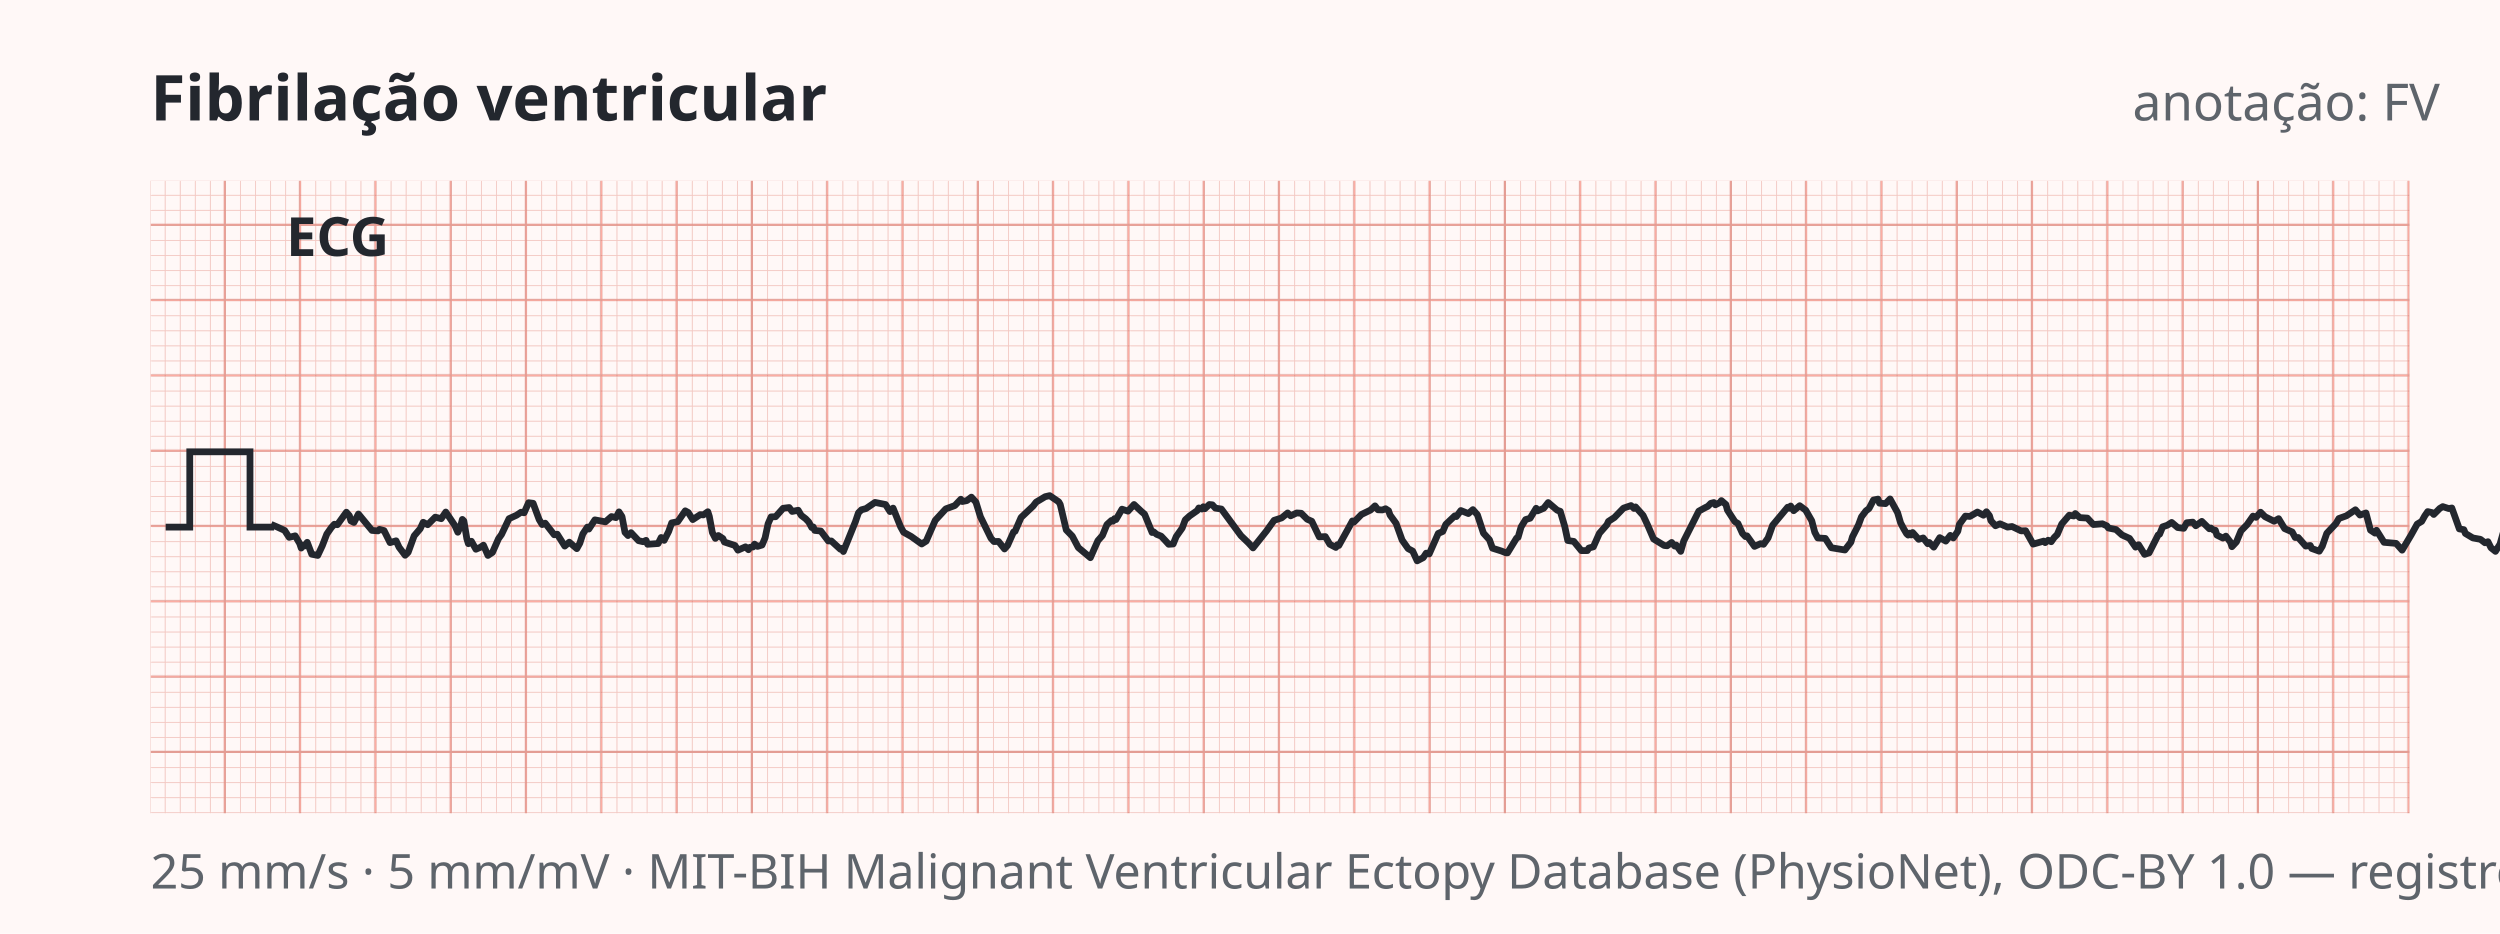
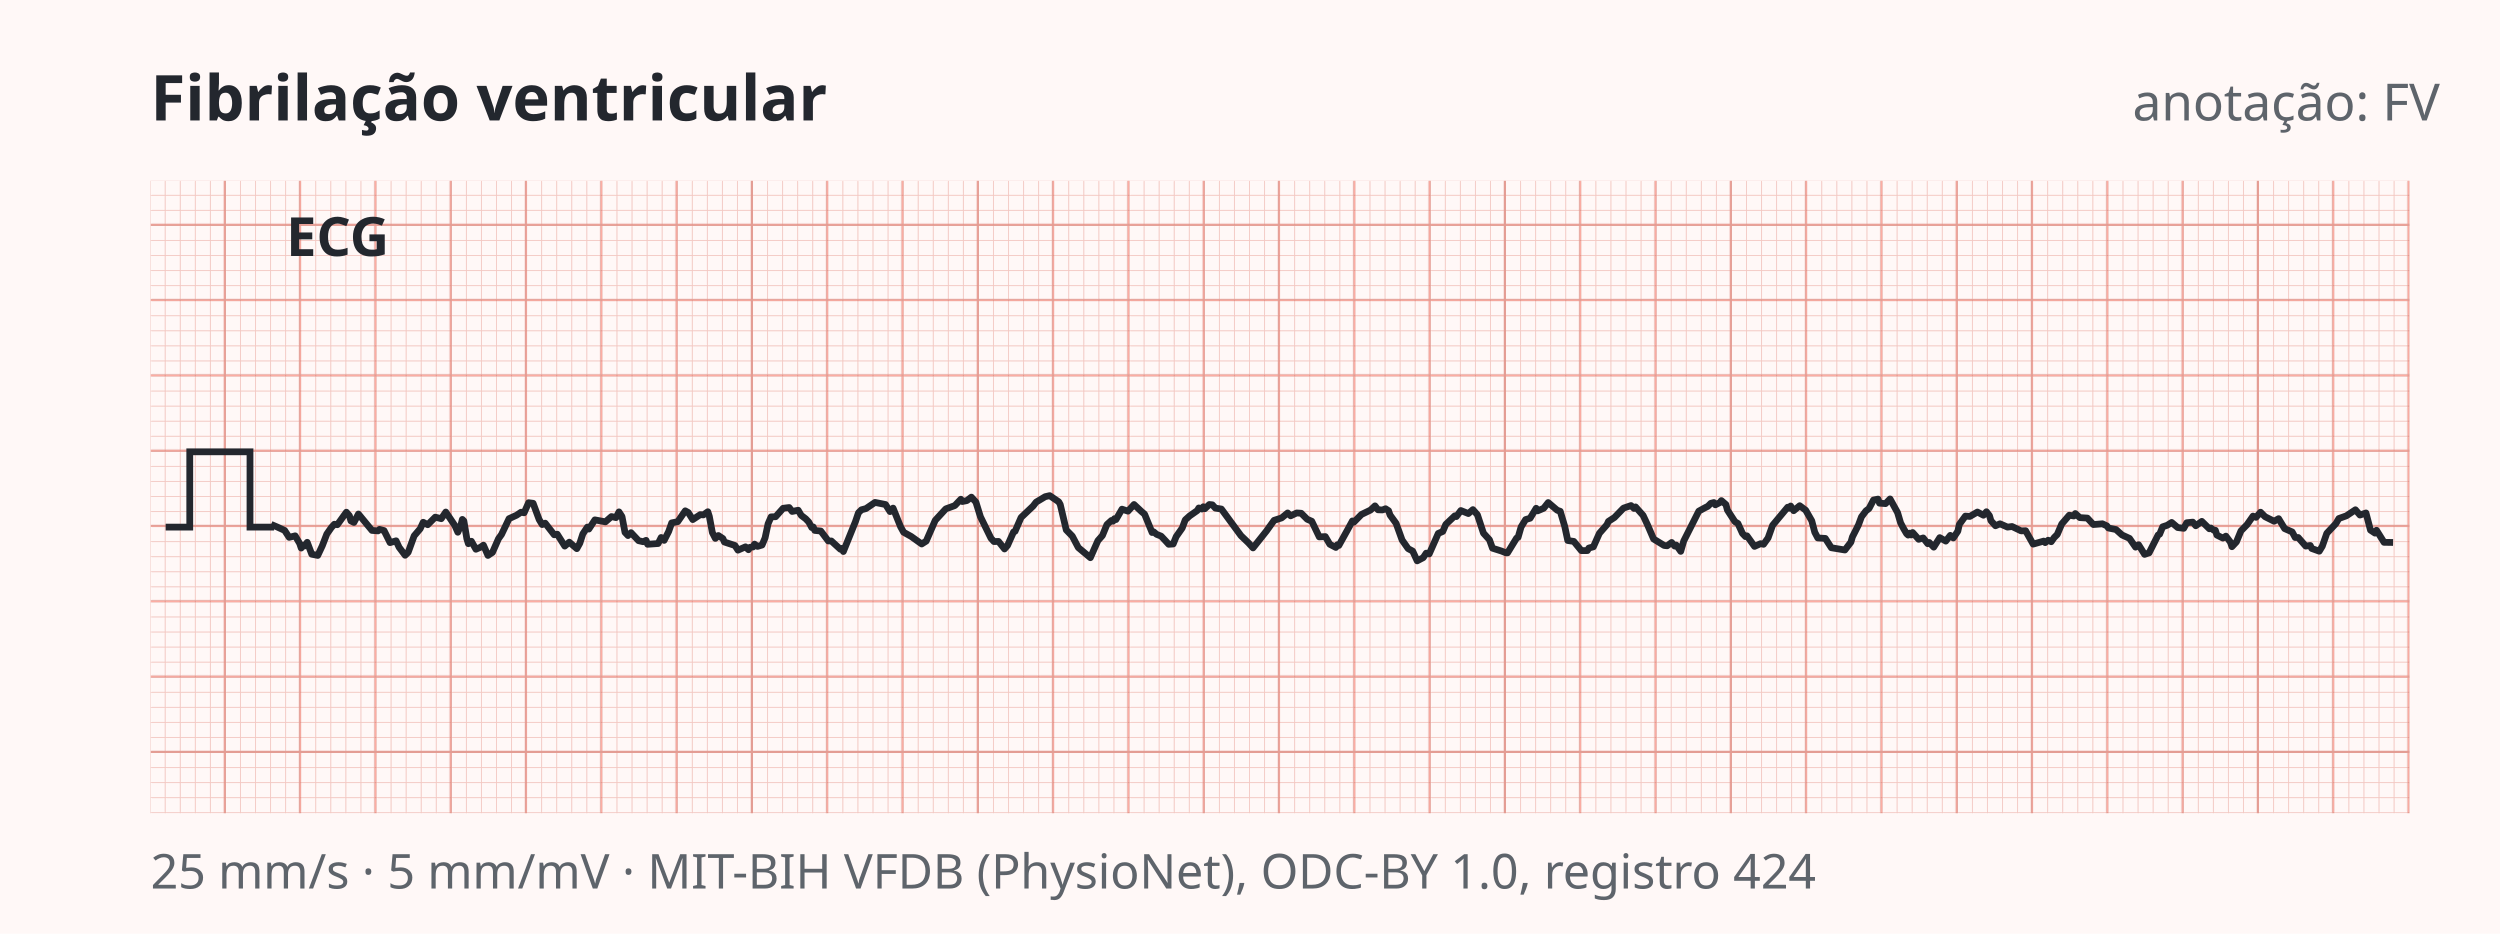
<svg xmlns="http://www.w3.org/2000/svg" viewBox="0 0 166 62" role="img" aria-label="Fibrilação ventricular">
  <defs>
    <pattern id="p1" width="1" height="1" patternUnits="userSpaceOnUse">
      <path d="M1 0V1M0 1H1" fill="none" stroke="#F3C9C3" stroke-width=".12" />
    </pattern>
    <pattern id="p5" width="5" height="5" patternUnits="userSpaceOnUse">
      <rect width="5" height="5" fill="url(#p1)" />
      <path d="M5 0V5M0 5H5" fill="none" stroke="#E39C93" stroke-width=".3" />
    </pattern>
  </defs>
  <rect width="166" height="62" fill="#FFF8F7" />
  <rect x="10.0" y="12.0" width="150.0" height="42" fill="url(#p5)" />
  <text x="10.0" y="8" font-family="Figtree,system-ui,sans-serif" font-size="4.2" font-weight="600" fill="#23272E">Fibrilação ventricular</text>
  <text x="162" y="8" text-anchor="end" font-family="Figtree,system-ui,sans-serif" font-size="3.4" fill="#5E646B">anotação: FV</text>
-   <polyline fill="none" stroke="#23272E" stroke-width=".45" stroke-linejoin="round" points="18.00,34.82 18.40,34.99 18.90,35.22 19.20,35.68 19.60,35.58 19.90,36.09 20.00,36.39 20.10,36.21 20.20,36.26 20.40,36.01 20.70,36.80 21.10,36.88 21.40,36.24 21.70,35.46 22.00,35.03 22.20,34.81 22.40,34.84 23.00,34.01 23.20,34.24 23.30,34.59 23.50,34.69 23.80,34.13 24.70,35.22 25.10,35.25 25.20,35.15 25.50,35.23 25.90,36.03 26.30,35.91 26.50,36.34 26.90,36.87 27.10,36.68 27.50,35.58 27.90,35.11 28.10,34.68 28.40,34.84 28.90,34.34 29.30,34.44 29.60,34.00 30.20,34.89 30.40,35.34 30.60,34.88 30.70,34.49 30.80,34.59 31.00,35.78 31.10,36.10 31.30,35.94 31.60,36.47 31.90,36.34 32.10,36.20 32.40,36.88 32.70,36.68 33.10,35.77 33.30,35.49 33.80,34.44 34.30,34.21 34.60,34.01 34.80,34.05 35.10,33.38 35.40,33.42 35.80,34.50 36.00,34.83 36.20,34.74 36.80,35.51 37.00,35.47 37.50,36.26 37.80,36.00 38.30,36.43 38.50,36.07 38.70,35.45 39.00,35.00 39.10,35.13 39.50,34.52 40.20,34.65 40.60,34.30 40.90,34.37 41.10,33.99 41.30,34.30 41.50,35.35 41.70,35.56 41.90,35.37 42.40,35.90 42.70,35.97 42.90,35.88 43.00,36.14 43.70,36.09 43.90,35.69 44.10,35.88 44.40,35.29 44.60,34.72 45.00,34.64 45.50,33.92 45.70,34.03 46.00,34.50 46.50,34.17 46.70,34.19 47.00,33.98 47.10,34.29 47.30,35.36 47.50,35.75 47.70,35.56 48.00,35.76 48.10,35.99 48.40,36.09 48.80,36.22 49.00,36.53 49.50,36.31 49.70,36.50 49.80,36.34 50.00,36.32 50.10,36.13 50.30,36.28 50.60,36.19 50.80,35.72 51.00,34.78 51.20,34.32 51.50,34.31 52.00,33.75 52.40,33.70 52.60,33.96 53.00,33.88 53.20,34.22 53.50,34.45 53.70,34.66 53.90,35.03 54.00,34.99 54.10,35.22 54.50,35.26 55.00,35.92 55.20,35.92 55.80,36.47 55.90,36.41 56.00,36.62 56.80,34.64 57.00,34.05 57.20,33.85 57.50,33.77 58.10,33.36 58.80,33.50 59.10,33.97 59.30,33.74 59.80,34.98 60.00,35.34 60.50,35.62 61.20,36.12 61.50,35.93 62.10,34.55 62.80,33.79 63.40,33.57 63.80,33.15 63.90,33.30 64.20,33.24 64.50,33.01 64.80,33.34 65.10,34.31 65.80,35.74 66.00,35.96 66.30,35.95 66.70,36.45 66.90,36.22 67.30,35.32 67.40,35.28 67.80,34.36 68.60,33.60 68.80,33.34 69.40,32.98 69.70,32.91 70.30,33.32 70.40,33.50 70.80,35.19 71.20,35.60 71.60,36.36 72.40,37.03 72.90,35.90 73.20,35.56 73.50,34.83 73.80,34.56 73.90,34.61 74.00,34.44 74.10,34.50 74.50,33.81 74.90,33.94 75.30,33.50 75.80,33.97 76.00,34.14 76.50,35.36 76.60,35.31 76.80,35.48 77.10,35.60 77.40,35.92 77.60,36.14 77.90,36.12 78.10,35.63 78.50,35.06 78.70,34.52 79.00,34.25 79.50,33.90 79.60,33.73 79.80,33.80 79.90,33.65 80.00,33.78 80.30,33.50 80.50,33.52 80.70,33.74 81.10,33.80 82.40,35.57 82.90,36.05 83.20,36.38 84.10,35.25 84.60,34.55 85.10,34.39 85.50,34.06 85.70,34.25 86.10,34.06 86.40,34.08 86.80,34.48 87.10,34.61 87.60,35.65 88.00,35.63 88.30,36.14 88.70,36.35 88.80,36.17 88.90,36.22 89.50,35.14 89.80,34.59 89.90,34.67 90.40,34.16 91.00,33.87 91.30,33.59 91.50,33.85 91.80,33.86 92.00,33.78 92.20,33.91 92.30,34.20 92.70,34.75 93.10,35.86 93.50,36.43 93.80,36.59 94.10,37.24 94.50,37.03 94.70,36.73 94.90,36.78 95.50,35.42 95.80,35.29 96.00,34.82 96.60,34.25 96.70,34.30 97.00,33.90 97.50,34.10 97.80,33.84 98.10,34.18 98.50,35.40 98.90,35.84 99.10,36.40 99.70,36.59 100.00,36.71 100.10,36.71 100.70,35.73 100.80,35.68 101.00,34.99 101.30,34.50 101.60,34.41 102.00,33.75 102.10,33.92 102.50,33.75 102.80,33.37 103.40,33.88 103.60,33.95 103.90,34.96 104.10,35.89 104.50,35.95 105.00,36.56 105.40,36.56 105.50,36.39 105.80,36.31 106.20,35.41 106.70,34.84 106.80,34.62 107.20,34.36 107.80,33.74 108.30,33.57 108.50,33.76 108.60,33.66 109.10,34.22 109.40,34.86 109.80,35.79 110.50,36.22 110.70,36.24 111.00,36.02 111.20,36.26 111.30,36.19 111.60,36.61 111.80,35.92 112.80,33.94 113.20,33.72 113.40,33.62 113.60,33.42 113.80,33.37 113.90,33.52 114.20,33.37 114.30,33.24 114.60,33.50 114.70,33.87 115.20,34.64 115.40,34.76 115.70,35.42 115.90,35.63 116.00,35.58 116.50,36.28 116.90,36.10 117.10,36.14 117.40,35.72 117.70,34.88 118.70,33.68 118.80,33.75 118.90,33.60 119.10,33.91 119.50,33.58 119.90,33.88 120.30,34.58 120.50,35.34 120.70,35.72 121.20,35.75 121.60,36.37 122.50,36.52 122.90,36.00 123.00,35.65 123.40,34.86 123.60,34.32 123.90,33.92 124.10,33.77 124.40,33.20 124.70,33.14 124.80,33.41 125.20,33.44 125.50,33.13 126.00,34.04 126.20,34.72 126.40,35.10 126.60,35.44 126.70,35.53 126.80,35.40 126.90,35.52 127.00,35.36 127.40,35.81 127.70,35.72 128.00,36.10 128.10,36.02 128.40,36.33 128.80,35.70 129.20,35.93 129.50,35.55 129.70,35.72 130.00,35.27 130.10,34.82 130.50,34.27 130.80,34.29 131.30,34.00 131.70,34.21 131.90,33.98 132.10,34.24 132.20,34.58 132.50,34.91 132.80,34.78 133.30,35.00 133.60,34.96 134.20,35.25 134.50,35.24 135.00,36.13 135.70,35.93 135.80,36.03 136.00,35.87 136.20,35.97 136.40,35.69 136.60,35.49 136.90,34.79 137.40,34.21 137.70,34.26 137.80,34.10 138.10,34.37 138.60,34.40 139.00,34.83 139.60,34.78 139.90,34.92 140.00,35.06 140.50,35.16 140.90,35.52 141.40,35.75 141.80,36.33 142.00,36.17 142.40,36.81 142.70,36.71 143.30,35.52 143.40,35.47 143.60,34.98 143.90,34.88 144.20,34.69 144.60,35.03 145.00,35.08 145.20,34.71 145.60,34.67 145.80,34.91 146.20,34.62 146.70,35.11 146.80,35.06 147.00,35.21 147.10,35.21 147.20,35.53 147.60,35.73 147.80,35.60 148.10,36.00 148.20,36.30 148.50,35.98 148.80,35.25 149.20,34.84 149.60,34.27 149.80,34.35 150.10,34.01 150.40,34.31 151.00,34.61 151.30,34.44 151.70,35.10 152.20,35.32 152.40,35.69 152.60,35.69 153.10,36.26 153.40,36.22 153.50,36.42 154.00,36.60 154.20,36.27 154.50,35.41 155.10,34.77 155.30,34.43 155.80,34.25 156.40,33.85 156.70,34.20 157.10,34.06 157.40,35.20 157.70,35.40 157.80,35.21 158.30,36.01 159.10,36.08 159.50,36.53 160.10,35.52 160.50,34.80 160.80,34.62 161.00,34.26 161.20,33.97 161.50,34.04 161.60,34.16 162.00,33.76 162.20,33.64 162.60,33.77 162.80,33.73 163.00,34.28 163.30,35.12 163.60,35.17 163.70,35.42 164.20,35.72 164.70,35.81 165.00,36.04 165.20,35.97 165.40,36.37 165.70,36.61 166.00,36.13 166.20,35.42 166.60,35.05 167.10,34.31 167.50,34.28 167.70,34.04 167.90,34.05" />
+   <polyline fill="none" stroke="#23272E" stroke-width=".45" stroke-linejoin="round" points="18.00,34.82 18.40,34.99 18.90,35.22 19.20,35.68 19.60,35.58 19.90,36.09 20.00,36.39 20.10,36.21 20.20,36.26 20.40,36.01 20.70,36.80 21.10,36.88 21.40,36.24 21.70,35.46 22.00,35.03 22.20,34.81 22.40,34.84 23.00,34.01 23.20,34.24 23.30,34.59 23.50,34.69 23.80,34.13 24.70,35.22 25.10,35.25 25.20,35.15 25.50,35.23 25.90,36.03 26.30,35.91 26.50,36.34 26.90,36.87 27.10,36.68 27.50,35.58 27.90,35.11 28.10,34.68 28.40,34.84 28.90,34.34 29.30,34.44 29.60,34.00 30.20,34.89 30.40,35.34 30.60,34.88 30.70,34.49 30.80,34.59 31.00,35.78 31.10,36.10 31.30,35.94 31.60,36.47 31.90,36.34 32.10,36.20 32.40,36.88 32.70,36.68 33.10,35.77 33.30,35.49 33.80,34.44 34.30,34.21 34.60,34.01 34.80,34.05 35.10,33.38 35.40,33.42 35.80,34.50 36.00,34.83 36.20,34.74 36.80,35.51 37.00,35.47 37.50,36.26 37.80,36.00 38.30,36.43 38.50,36.07 38.70,35.45 39.00,35.00 39.10,35.13 39.50,34.52 40.20,34.65 40.60,34.30 40.90,34.37 41.10,33.99 41.30,34.30 41.50,35.35 41.70,35.56 41.90,35.37 42.40,35.90 42.70,35.97 42.90,35.88 43.00,36.14 43.70,36.09 43.90,35.69 44.10,35.88 44.40,35.29 44.60,34.72 45.00,34.64 45.50,33.92 45.70,34.03 46.00,34.50 46.50,34.17 46.70,34.19 47.00,33.98 47.10,34.29 47.30,35.36 47.50,35.75 47.70,35.56 48.00,35.76 48.10,35.99 48.40,36.09 48.80,36.22 49.00,36.53 49.50,36.31 49.70,36.50 49.80,36.34 50.00,36.32 50.10,36.13 50.30,36.28 50.60,36.19 50.80,35.72 51.00,34.78 51.20,34.32 51.50,34.31 52.00,33.75 52.40,33.70 52.60,33.96 53.00,33.88 53.20,34.22 53.50,34.45 53.70,34.66 53.90,35.03 54.00,34.99 54.10,35.22 54.50,35.26 55.00,35.92 55.20,35.92 55.80,36.47 55.90,36.41 56.00,36.62 56.80,34.64 57.00,34.05 57.20,33.85 57.50,33.77 58.10,33.36 58.80,33.50 59.10,33.97 59.30,33.74 59.80,34.98 60.00,35.34 60.50,35.62 61.20,36.12 61.50,35.93 62.10,34.55 62.80,33.79 63.40,33.57 63.80,33.15 63.90,33.30 64.20,33.24 64.50,33.01 64.80,33.34 65.10,34.31 65.80,35.74 66.00,35.96 66.30,35.95 66.70,36.45 66.90,36.22 67.30,35.32 67.40,35.28 67.80,34.36 68.60,33.60 68.80,33.34 69.40,32.98 69.70,32.91 70.30,33.32 70.40,33.50 70.80,35.19 71.20,35.60 71.60,36.36 72.40,37.03 72.90,35.90 73.20,35.56 73.50,34.83 73.80,34.56 73.90,34.61 74.00,34.44 74.10,34.50 74.50,33.81 74.90,33.94 75.30,33.50 75.80,33.97 76.00,34.14 76.50,35.36 76.60,35.31 76.80,35.48 77.10,35.60 77.40,35.92 77.60,36.14 77.90,36.12 78.10,35.63 78.50,35.06 78.70,34.52 79.00,34.25 79.50,33.90 79.60,33.73 79.80,33.80 79.90,33.65 80.00,33.78 80.30,33.50 80.50,33.52 80.70,33.74 81.10,33.80 82.40,35.57 82.90,36.05 83.20,36.38 84.10,35.25 84.60,34.55 85.10,34.39 85.50,34.06 85.70,34.25 86.10,34.06 86.40,34.08 86.80,34.48 87.10,34.61 87.60,35.65 88.00,35.63 88.30,36.14 88.70,36.35 88.80,36.17 88.90,36.22 89.50,35.14 89.80,34.59 89.90,34.67 90.40,34.16 91.00,33.87 91.30,33.59 91.50,33.85 91.80,33.86 92.00,33.78 92.20,33.91 92.30,34.20 92.70,34.75 93.10,35.86 93.50,36.43 93.80,36.59 94.10,37.24 94.50,37.03 94.70,36.73 94.90,36.78 95.50,35.42 95.80,35.29 96.00,34.82 96.60,34.25 96.70,34.30 97.00,33.90 97.50,34.10 97.80,33.84 98.10,34.18 98.50,35.40 98.90,35.84 99.10,36.40 99.70,36.59 100.00,36.71 100.10,36.71 100.70,35.73 100.80,35.68 101.00,34.99 101.30,34.50 101.60,34.41 102.00,33.75 102.10,33.92 102.50,33.75 102.80,33.37 103.40,33.88 103.60,33.95 103.90,34.96 104.10,35.89 104.50,35.95 105.00,36.56 105.40,36.56 105.50,36.39 105.80,36.31 106.20,35.41 106.70,34.84 106.80,34.62 107.20,34.36 107.80,33.74 108.30,33.57 108.50,33.76 108.60,33.66 109.10,34.22 109.40,34.86 109.80,35.79 110.50,36.22 110.70,36.24 111.00,36.02 111.20,36.26 111.30,36.19 111.60,36.61 111.80,35.92 112.80,33.94 113.20,33.72 113.40,33.62 113.60,33.42 113.80,33.37 113.90,33.52 114.20,33.37 114.30,33.24 114.60,33.50 114.70,33.87 115.20,34.64 115.40,34.76 115.70,35.42 115.90,35.63 116.00,35.58 116.50,36.28 116.90,36.10 117.10,36.14 117.40,35.72 117.70,34.88 118.70,33.68 118.80,33.75 118.90,33.60 119.10,33.91 119.50,33.58 119.90,33.88 120.30,34.58 120.50,35.34 120.70,35.72 121.20,35.75 121.60,36.37 122.50,36.52 122.90,36.00 123.00,35.65 123.40,34.86 123.60,34.32 123.90,33.92 124.10,33.77 124.40,33.20 124.70,33.14 124.80,33.41 125.20,33.44 125.50,33.13 126.00,34.04 126.20,34.72 126.40,35.10 126.60,35.44 126.70,35.53 126.80,35.40 126.90,35.52 127.00,35.36 127.40,35.81 127.70,35.72 128.00,36.10 128.10,36.02 128.40,36.33 128.80,35.70 129.20,35.93 129.50,35.55 129.70,35.72 130.00,35.27 130.10,34.82 130.50,34.27 130.80,34.29 131.30,34.00 131.70,34.21 131.90,33.98 132.10,34.24 132.20,34.58 132.50,34.91 132.80,34.78 133.30,35.00 133.60,34.96 134.20,35.25 134.50,35.24 135.00,36.13 135.70,35.93 135.80,36.03 136.00,35.87 136.20,35.97 136.40,35.69 136.60,35.49 136.90,34.79 137.40,34.21 137.70,34.26 137.80,34.10 138.10,34.37 138.60,34.40 139.00,34.83 139.60,34.78 139.90,34.92 140.00,35.06 140.50,35.16 140.90,35.52 141.40,35.75 141.80,36.33 142.00,36.17 142.40,36.81 142.70,36.71 143.30,35.52 143.40,35.47 143.60,34.98 143.90,34.88 144.20,34.69 144.60,35.03 145.00,35.08 145.20,34.71 145.60,34.67 145.80,34.91 146.20,34.62 146.70,35.11 146.80,35.06 147.00,35.21 147.10,35.21 147.20,35.53 147.60,35.73 147.80,35.60 148.10,36.00 148.20,36.30 148.50,35.98 148.80,35.25 149.20,34.84 149.60,34.27 149.80,34.35 150.10,34.01 150.40,34.31 151.00,34.61 151.30,34.44 151.70,35.10 152.20,35.32 152.40,35.69 152.60,35.69 153.10,36.26 153.40,36.22 153.50,36.42 154.00,36.60 154.20,36.27 154.50,35.41 155.10,34.77 155.30,34.43 155.80,34.25 156.40,33.85 156.70,34.20 157.10,34.06 157.40,35.20 157.70,35.40 157.80,35.21 158.30,36.01 158.90,36.02" />
  <path d="M11.0 35.0h1.6v-5.0h4v5.0h1.6" fill="none" stroke="#23272E" stroke-width=".45" />
  <text x="19" y="17" font-family="Figtree,system-ui,sans-serif" font-size="3.6" font-weight="600" fill="#23272E">ECG</text>
-   <text x="10.0" y="59" font-family="Figtree,system-ui,sans-serif" font-size="3.2" fill="#5E646B">25 mm/s · 5 mm/mV · MIT-BIH Malignant Ventricular Ectopy Database (PhysioNet), ODC-BY 1.0 — registro 424</text>
+   <text x="10.0" y="59" font-family="Figtree,system-ui,sans-serif" font-size="3.2" fill="#5E646B">25 mm/s · 5 mm/mV · MIT-BIH VFDB (PhysioNet), ODC-BY 1.0, registro 424</text>
</svg>
